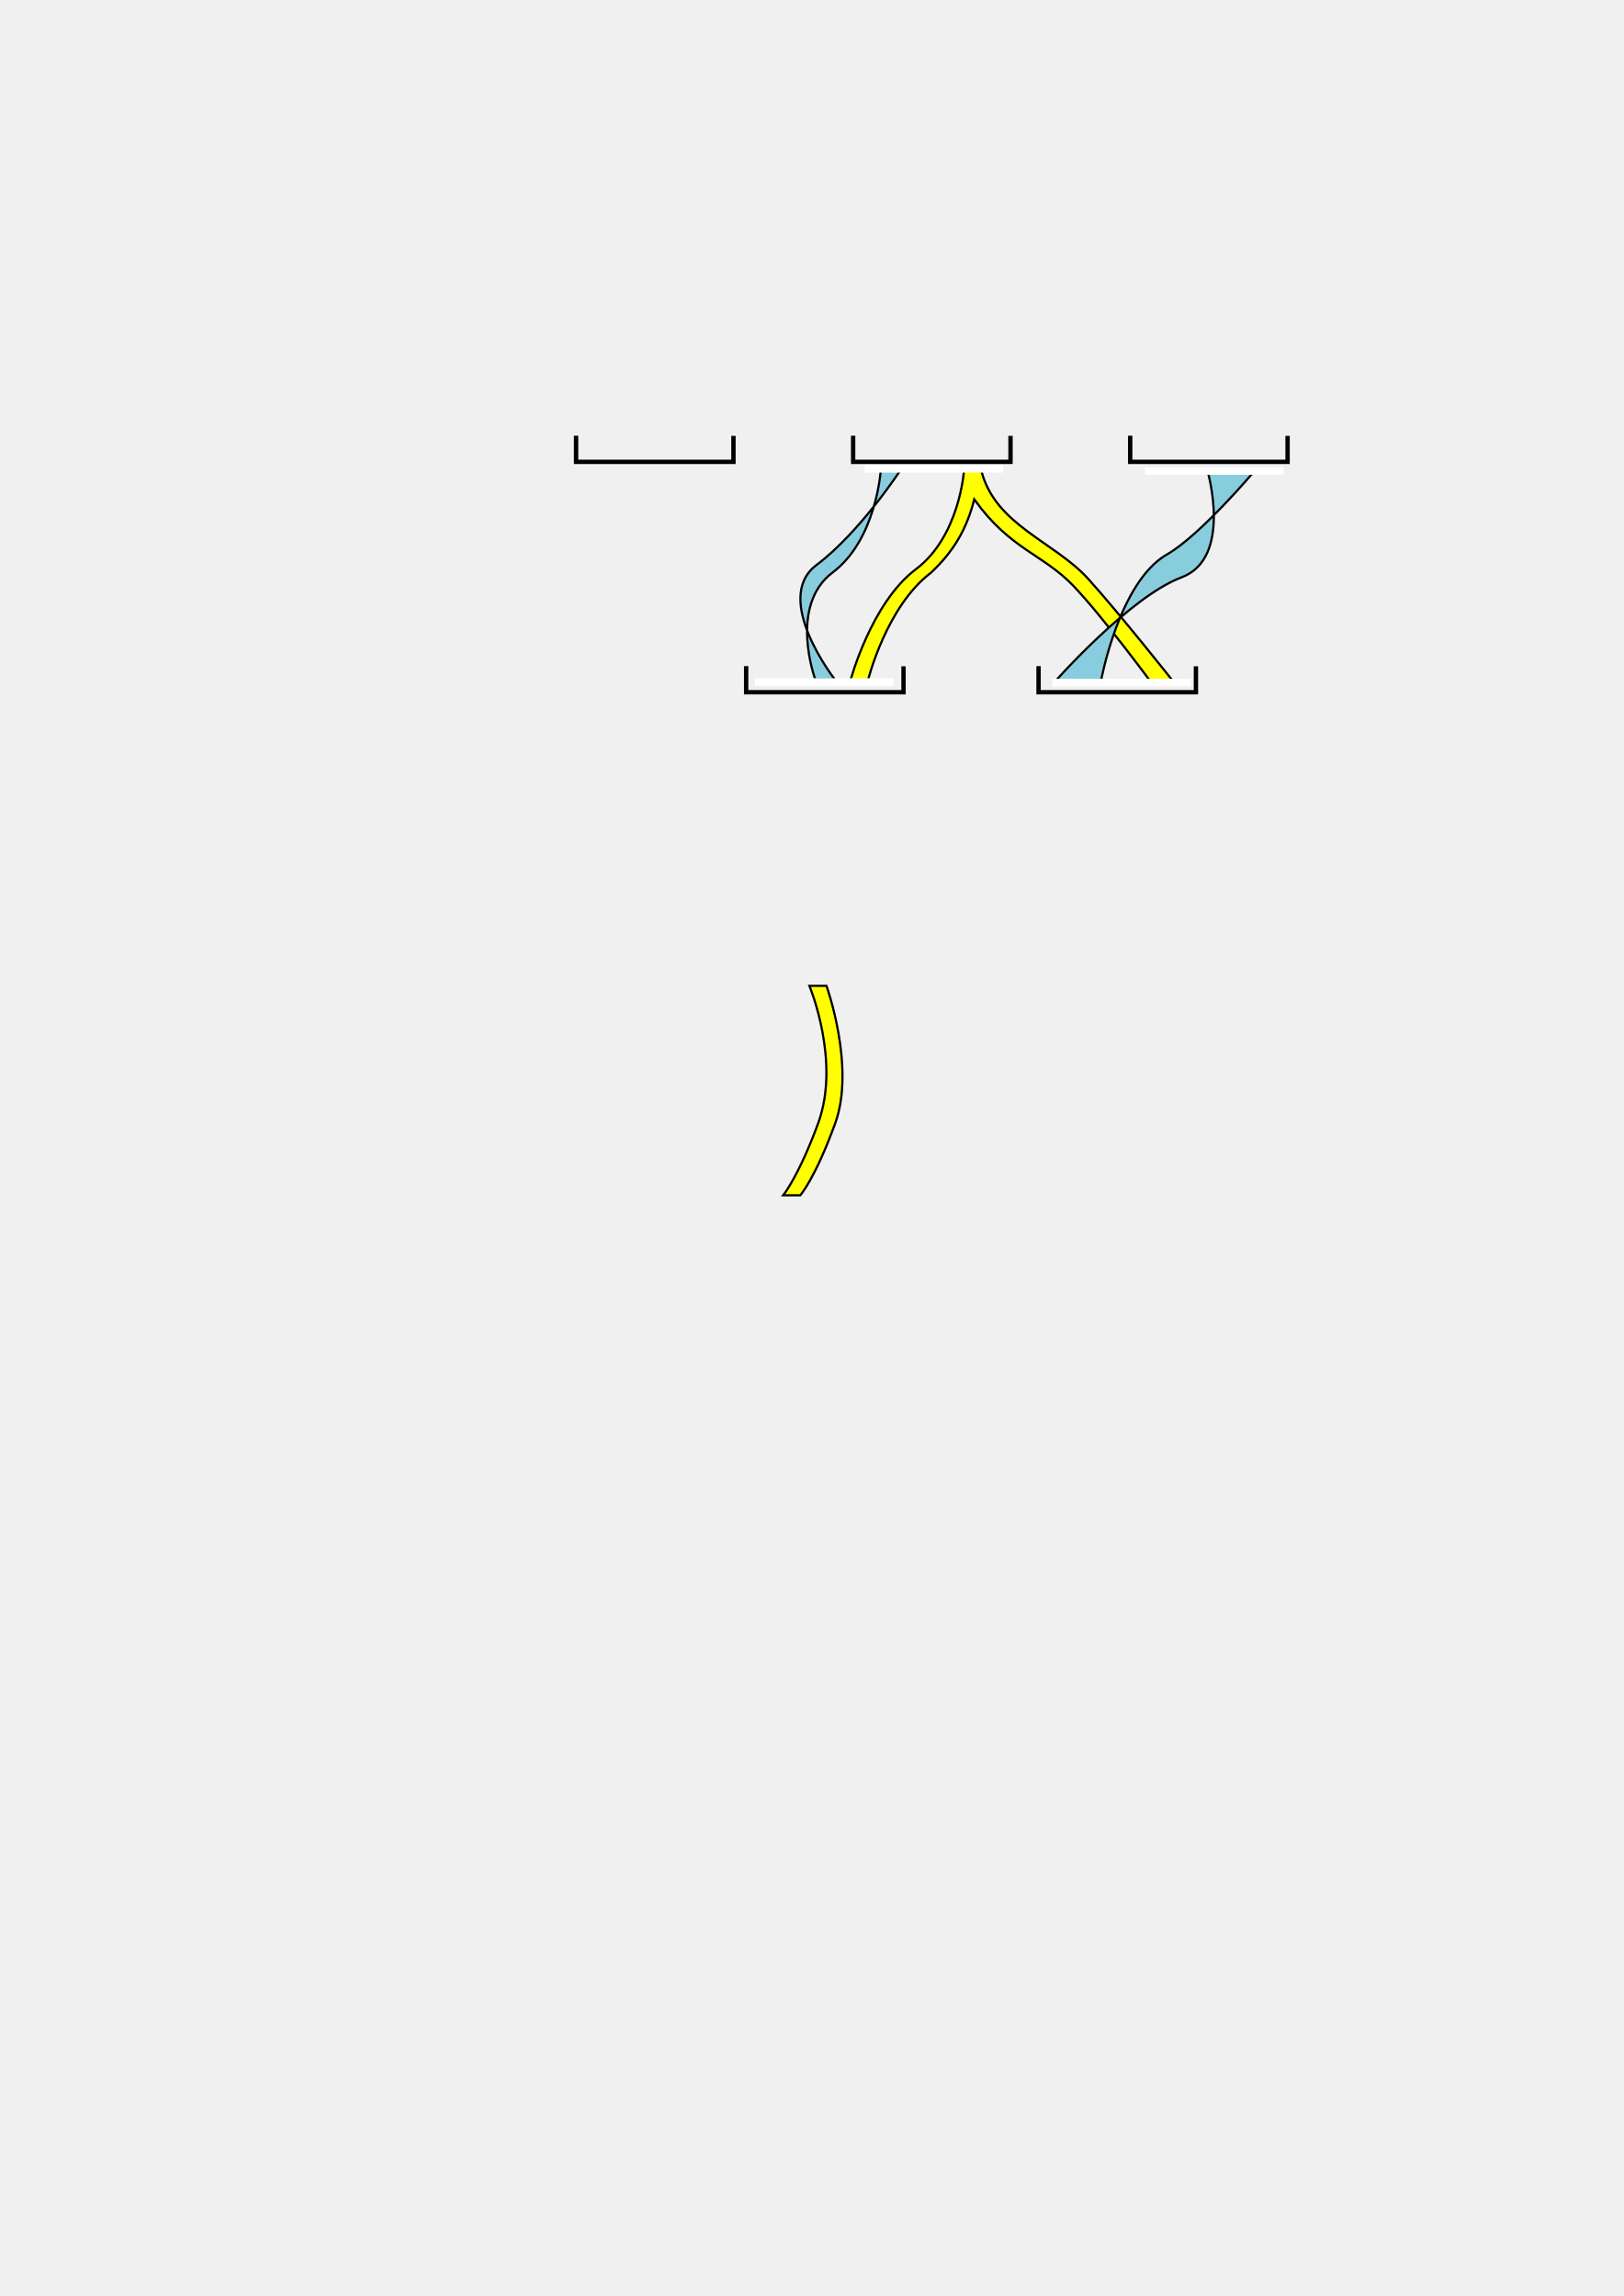
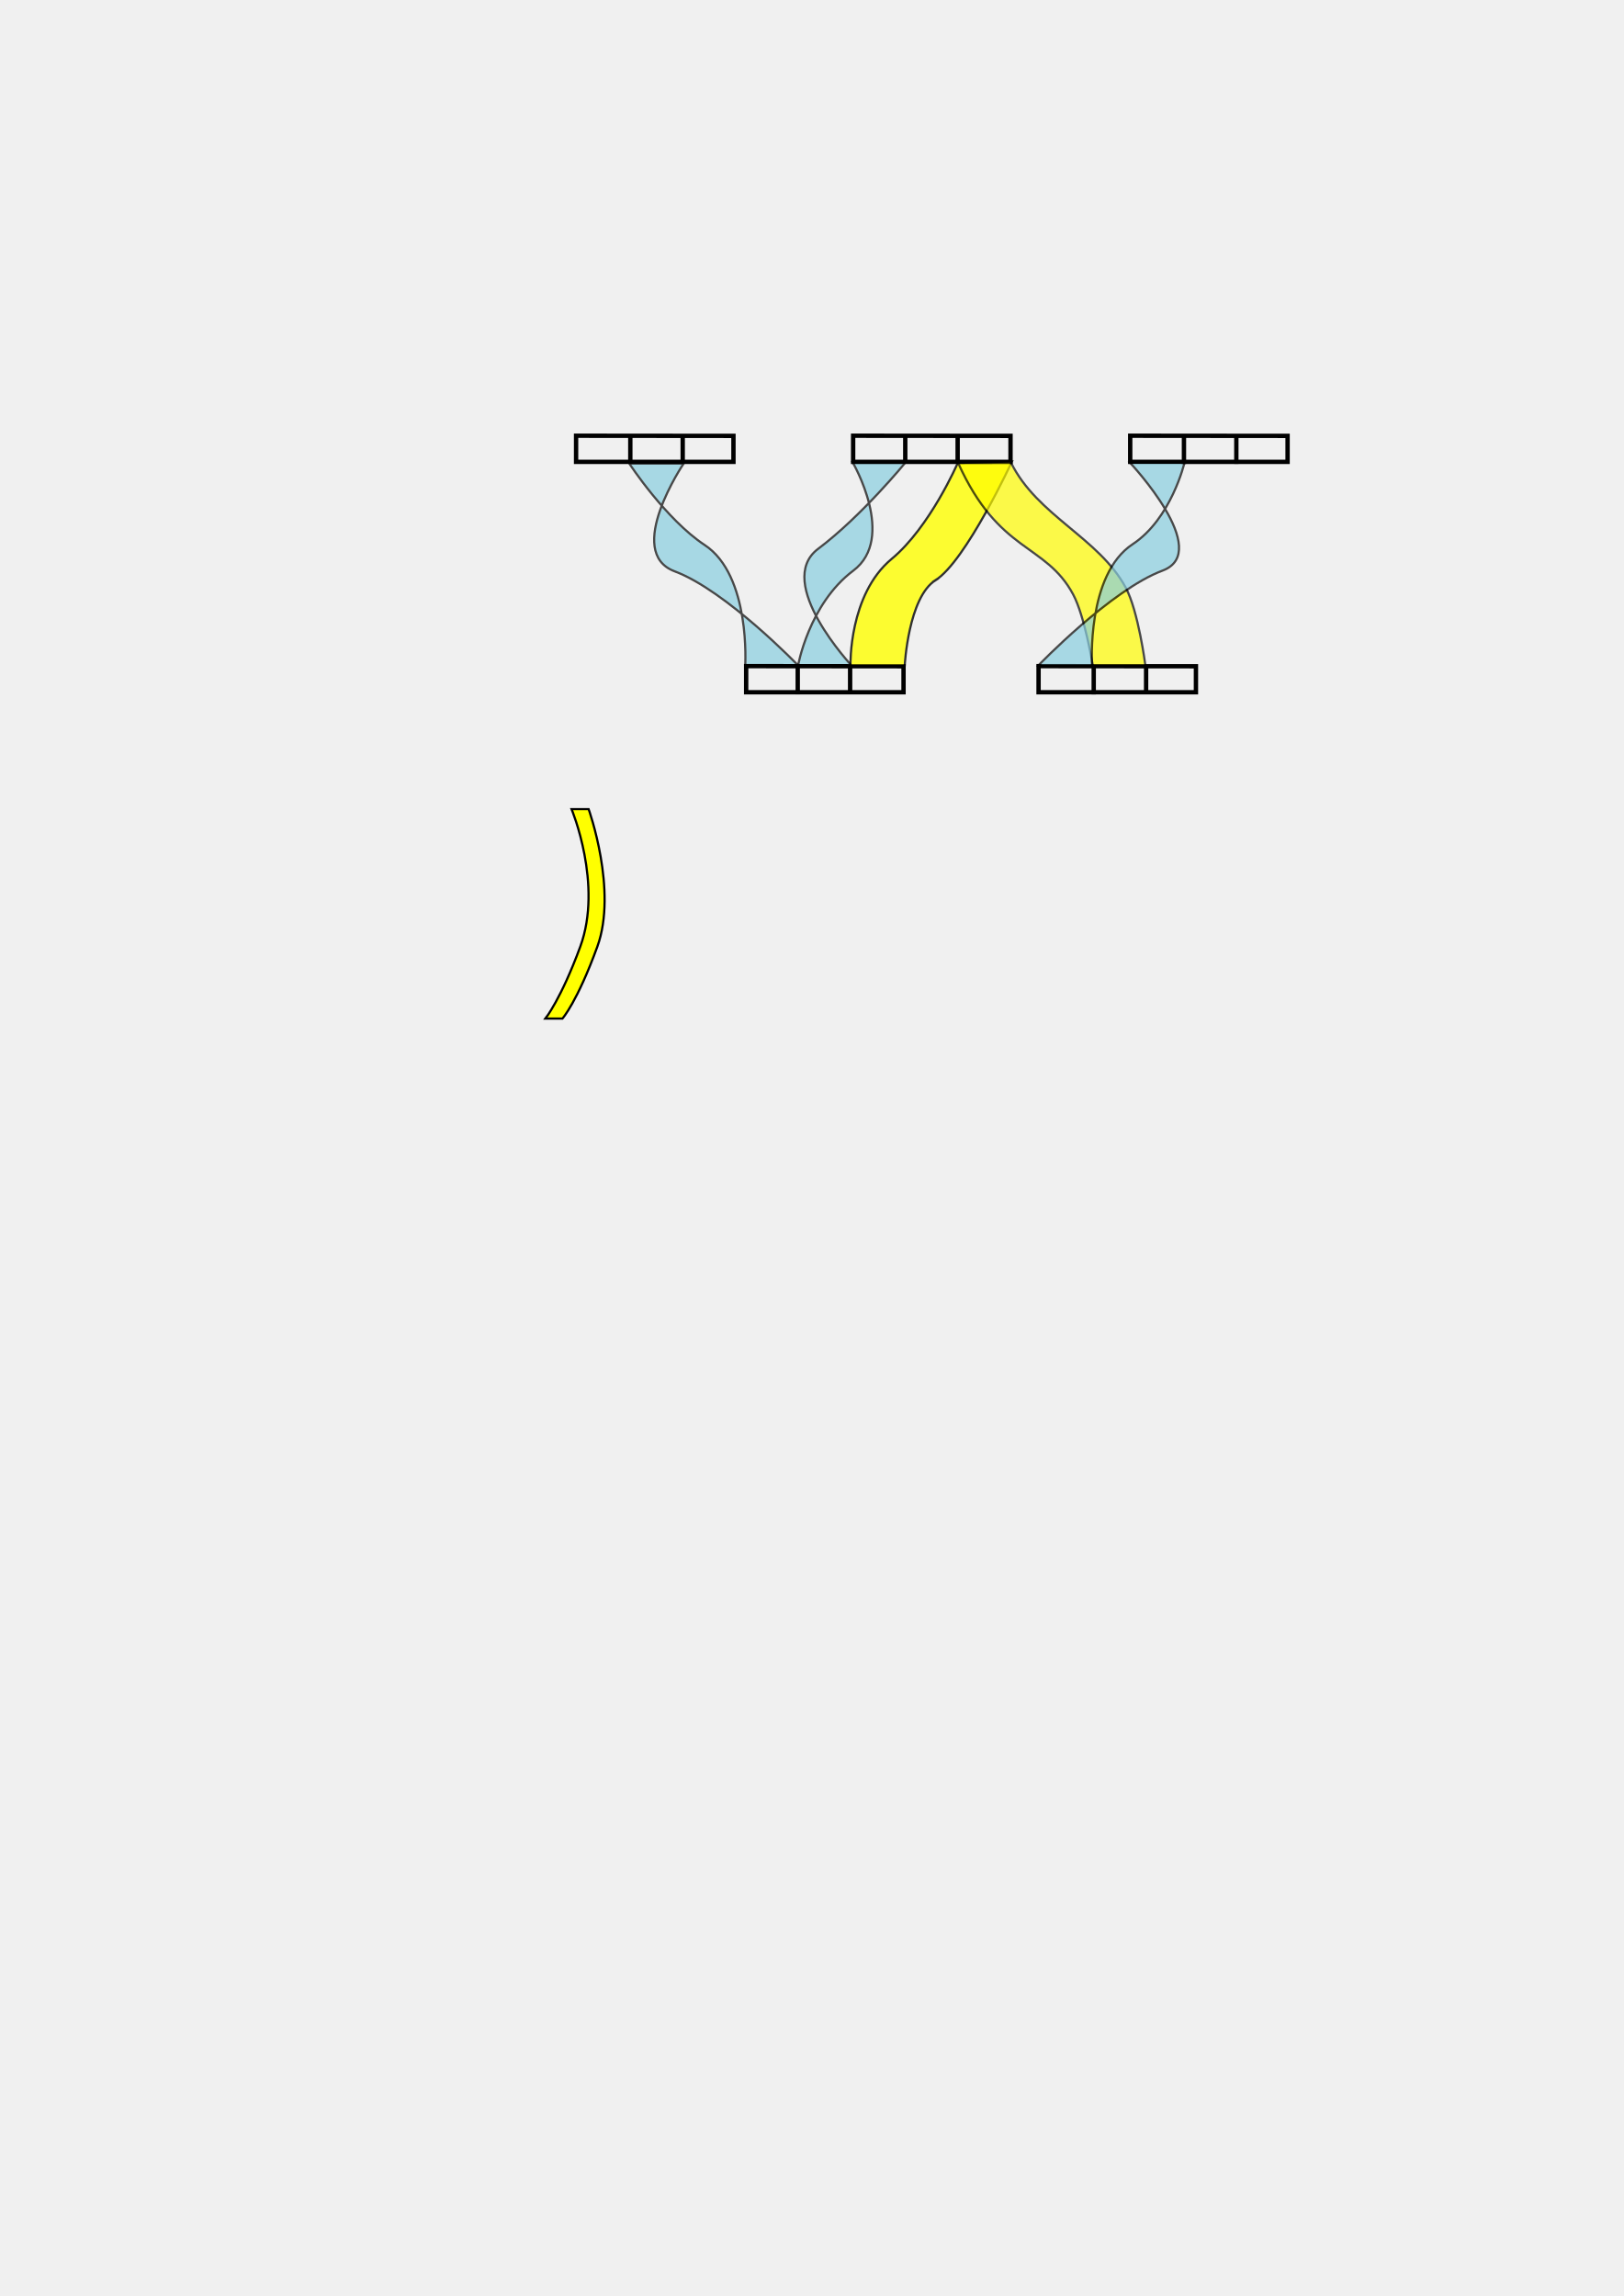
<svg xmlns="http://www.w3.org/2000/svg" width="744.094" height="1052.362" id="svg2" version="1.1">
  <defs id="defs4" />
  <g id="layer1">
-     <path style="fill:none;stroke:#000000;stroke-width:2;stroke-linecap:butt;stroke-linejoin:miter;stroke-miterlimit:4;stroke-opacity:1;stroke-dasharray:none" d="m 264,199.715 0,11.97 72.119,0 0,-11.904" id="path2985" />
+     <path style="fill:#87cdde;stroke:#000000;stroke-width:1px;stroke-linecap:butt;stroke-linejoin:miter;stroke-opacity:1;opacity:0.7" d="m 365.637,305.499 c 0,0 4.876,-28.537 25.396,-43.947 19.944,-14.978 -0.292,-49.661 -0.292,-49.661 l 24.288,0 c 0,0 -20.165,24.692 -40.109,39.67 -20.519,15.411 15.717,53.938 15.717,53.938 z" id="path3884-6-1" />
+     <path style="fill:none;stroke:#000000;stroke-width:2;stroke-linecap:butt;stroke-linejoin:miter;stroke-miterlimit:4;stroke-opacity:1;stroke-dasharray:none" d="m 264,199.715 0,11.97 72.119,0 0,-11.904 z" id="path2985" />
+     <path style="opacity:0.7;fill:#87cdde;stroke:#000000;stroke-width:1px;stroke-linecap:butt;stroke-linejoin:miter;stroke-opacity:1" d="m 366.066,305.318 c 0,0 -33.167,-34.574 -56.868,-43.444 -23.36,-8.742 4.1,-49.424 4.1,-49.424 l -24.915,0 c 0,0 16.792,25.654 34.534,37.341 21.241,13.992 18.584,55.527 18.584,55.527 z" id="path3884-6-1-3-9" />
    <flowRoot xml:space="preserve" id="flowRoot3759" style="font-size:20px;font-style:normal;font-variant:normal;font-weight:normal;font-stretch:normal;text-align:center;line-height:125%;letter-spacing:0px;word-spacing:0px;writing-mode:lr-tb;text-anchor:middle;fill:#000000;fill-opacity:1;stroke:none;font-family:Arial;-inkscape-font-specification:Arial" transform="translate(32,-171.3372)">
      <flowRegion id="flowRegion3761">
        <rect id="rect3763" width="83" height="91" x="290" y="362.362" />
      </flowRegion>
      <flowPara id="flowPara3765">⋀</flowPara>
    </flowRoot>
-     <path style="fill:none;stroke:#000000;stroke-width:2;stroke-linecap:butt;stroke-linejoin:miter;stroke-miterlimit:4;stroke-opacity:1;stroke-dasharray:none" d="m 390.97,199.715 0,11.97 72.119,0 0,-11.904" id="path2985-3" />
+     <path style="fill:none;stroke:#000000;stroke-width:2;stroke-linecap:butt;stroke-linejoin:miter;stroke-miterlimit:4;stroke-opacity:1;stroke-dasharray:none" d="m 390.97,199.715 0,11.97 72.119,0 0,-11.904 z" id="path2985-3" />
    <flowRoot xml:space="preserve" id="flowRoot3759-6" style="font-size:20px;font-style:normal;font-variant:normal;font-weight:normal;font-stretch:normal;text-align:center;line-height:125%;letter-spacing:0px;word-spacing:0px;writing-mode:lr-tb;text-anchor:middle;fill:#000000;fill-opacity:1;stroke:none;font-family:Arial;-inkscape-font-specification:Arial" transform="translate(158.5,-171.3372)">
      <flowRegion id="flowRegion3761-7">
        <rect id="rect3763-5" width="83" height="91" x="290" y="362.362" />
      </flowRegion>
      <flowPara id="flowPara3765-3">⋀</flowPara>
    </flowRoot>
-     <path style="fill:none;stroke:#000000;stroke-width:2;stroke-linecap:butt;stroke-linejoin:miter;stroke-miterlimit:4;stroke-opacity:1;stroke-dasharray:none" d="m 517.941,199.715 0,11.97 72.119,0 0,-11.904" id="path2985-3-5" />
-     <path style="fill:none;stroke:#000000;stroke-width:2;stroke-linecap:butt;stroke-linejoin:miter;stroke-miterlimit:4;stroke-opacity:1;stroke-dasharray:none" d="m 341.941,305.314 0,11.97 72.119,0 0,-11.904" id="path2985-3-6" />
-     <path style="fill:none;stroke:#000000;stroke-width:2;stroke-linecap:butt;stroke-linejoin:miter;stroke-miterlimit:4;stroke-opacity:1;stroke-dasharray:none" d="m 475.941,305.314 0,11.97 72.119,0 0,-11.904" id="path2985-3-2" />
+     <path style="fill:none;stroke:#000000;stroke-width:2;stroke-linecap:butt;stroke-linejoin:miter;stroke-miterlimit:4;stroke-opacity:1;stroke-dasharray:none" d="m 517.941,199.715 0,11.97 72.119,0 0,-11.904 z" id="path2985-3-5" />
+     <path style="fill:none;stroke:#000000;stroke-width:2;stroke-linecap:butt;stroke-linejoin:miter;stroke-miterlimit:4;stroke-opacity:1;stroke-dasharray:none" d="m 341.941,305.314 0,11.97 72.119,0 0,-11.904 z" id="path2985-3-6" />
+     <path style="fill:none;stroke:#000000;stroke-width:2;stroke-linecap:butt;stroke-linejoin:miter;stroke-miterlimit:4;stroke-opacity:1;stroke-dasharray:none" d="m 475.941,305.314 0,11.97 72.119,0 0,-11.904 z" id="path2985-3-2" />
    <flowRoot xml:space="preserve" id="flowRoot3759-6-9" style="font-size:20px;font-style:normal;font-variant:normal;font-weight:normal;font-stretch:normal;text-align:center;line-height:125%;letter-spacing:0px;word-spacing:0px;writing-mode:lr-tb;text-anchor:middle;fill:#000000;fill-opacity:1;stroke:none;font-family:Arial;-inkscape-font-specification:Arial" transform="translate(268.5,-171.3372)">
      <flowRegion id="flowRegion3761-7-1">
        <rect id="rect3763-5-2" width="167" height="53" x="290" y="362.362" />
      </flowRegion>
      <flowPara id="flowPara3765-3-7">⋀  ... ...</flowPara>
    </flowRoot>
    <flowRoot xml:space="preserve" id="flowRoot3759-6-0" style="font-size:20px;font-style:normal;font-variant:normal;font-weight:normal;font-stretch:normal;text-align:center;line-height:125%;letter-spacing:0px;word-spacing:0px;writing-mode:lr-tb;text-anchor:middle;fill:#000000;fill-opacity:1;stroke:none;font-family:Arial;-inkscape-font-specification:Arial" transform="translate(114.5,-65.73761)">
      <flowRegion id="flowRegion3761-7-9">
        <rect id="rect3763-5-3" width="83" height="91" x="290" y="362.362" />
      </flowRegion>
      <flowPara id="flowPara3765-3-6">⋀</flowPara>
    </flowRoot>
-     <path style="fill:#ffff00;stroke:#000000;stroke-width:1px;stroke-linecap:square;stroke-linejoin:miter;stroke-opacity:1" d="m 441.75,215.875 c 0,0 -2.056,30.022 -22,45 -20.519,15.411 -30,51 -30,51 l 8,0 c 0,0 8.42,-33.998 28.939,-49.409 10.427,-9.835 16.326,-20.011 19.788,-33.579 16.342,22.88 31.393,25.054 45.272,39.488 13.351,13.884 36.25,45 36.25,45 l 10.5,0 c 0,0 -25.804,-32.603 -39.75,-48 -15.586,-17.208 -42.532,-24.553 -49,-49.5 z" id="path3884-0-72" />
-     <path style="fill:#87cdde;stroke:#000000;stroke-width:1px;stroke-linecap:butt;stroke-linejoin:miter;stroke-opacity:1" d="m 373.637,311.499 c 0,0 -12.519,-33.754 8,-49.164 19.944,-14.978 22,-46.836 22,-46.836 l 9,0 c 0,0 -18.556,28.522 -38.5,43.5 -20.519,15.411 8.5,52.5 8.5,52.5 z" id="path3884-6-1" />
-     <path style="fill:#ffff00;stroke:#000000;stroke-width:1px;stroke-linecap:butt;stroke-linejoin:miter;stroke-opacity:1" d="m 366.75,547.862 c 0,0 6.811,-7.67 16,-33 9.369,-25.828 -4,-63 -4,-63 l -7.823,0 c 0,0 14.444,34.522 4,63 -8.836,24.093 -16,33 -16,33 z" id="path3884-0-7" />
-     <rect style="fill:#ffffff;fill-opacity:1;fill-rule:nonzero;stroke:none" id="rect3962" width="63.5" height="3.5" x="346" y="310.862" rx="0" ry="1.75" />
-     <rect style="fill:#ffffff;fill-opacity:1;fill-rule:nonzero;stroke:none" id="rect3962-2" width="63.5" height="3.5" x="396.25" y="213.112" rx="0" ry="1.75" />
-     <flowRoot xml:space="preserve" id="flowRoot3996" style="font-size:20px;font-style:normal;font-variant:normal;font-weight:normal;font-stretch:normal;text-align:center;line-height:125%;letter-spacing:0px;word-spacing:0px;writing-mode:lr-tb;text-anchor:middle;fill:#000000;fill-opacity:1;stroke:none;font-family:Arial;-inkscape-font-specification:Arial" transform="translate(11.5,-322.0536)">
+     <path style="fill:#ffff00;stroke:#000000;stroke-width:1px;stroke-linecap:square;stroke-linejoin:miter;stroke-opacity:1;opacity:0.8" d="m 428.729,265.931 c -12.495,7.905 -14.115,39.08 -14.115,39.08 l -24.864,0 c 0,0 -0.888,-32.455 18.868,-48.834 17.595,-14.587 30.292,-43.994 30.292,-43.994 l 24.851,-0.683 c 0,0 -21.078,45.603 -35.033,54.431 z" id="path3956" />
+     <path style="fill:#fffc00;stroke:#000000;stroke-width:1px;stroke-linecap:square;stroke-linejoin:miter;stroke-opacity:1;opacity:0.7;fill-opacity:1" d="m 491.75,272.375 c 5.355,9.927 9.033,32.609 9.033,32.609 l 24.109,0 c 0,0 -3.207,-24.927 -9.052,-35.736 -12.29,-22.727 -40.51,-32.9 -52.458,-57.064 l -24.281,0.055 c 18.67,41.43 40.002,36.688 52.65,60.137 z" id="path3884-0-72" />
+     <path style="fill:#ffff00;stroke:#000000;stroke-width:1px;stroke-linecap:butt;stroke-linejoin:miter;stroke-opacity:1" d="m 257.75,466.862 c 0,0 6.811,-7.67 16,-33 9.369,-25.828 -4,-63 -4,-63 l -7.823,0 c 0,0 14.444,34.522 4,63 -8.836,24.093 -16,33 -16,33 z" id="path3884-0-7" />
+     <flowRoot xml:space="preserve" id="flowRoot3996" style="font-size:20px;font-style:normal;font-variant:normal;font-weight:normal;font-stretch:normal;text-align:center;line-height:125%;letter-spacing:0px;word-spacing:0px;writing-mode:lr-tb;text-anchor:middle;fill:#000000;fill-opacity:1;stroke:none;font-family:Arial;-inkscape-font-specification:Arial" transform="translate(11.5,-330.0536)">
      <flowRegion id="flowRegion3998">
        <rect id="rect4000" width="44.5" height="49.5" x="267.5" y="506.362" />
      </flowRegion>
      <flowPara id="flowPara4002" style="font-style:normal;font-variant:normal;font-weight:normal;font-stretch:normal;font-family:Latin Modern Math;-inkscape-font-specification:Latin Modern Math">
        <flowSpan style="font-style:italic" id="flowSpan4004">P</flowSpan>
        <flowSpan style="font-size:65.001%;baseline-shift:sub" id="flowSpan4006">1</flowSpan>
      </flowPara>
    </flowRoot>
-     <flowRoot xml:space="preserve" id="flowRoot3996-2" style="font-size:20px;font-style:normal;font-variant:normal;font-weight:normal;font-stretch:normal;text-align:center;line-height:125%;letter-spacing:0px;word-spacing:0px;writing-mode:lr-tb;text-anchor:middle;fill:#000000;fill-opacity:1;stroke:none;font-family:Arial;-inkscape-font-specification:Arial" transform="translate(138.6418,-322.0536)">
+     <flowRoot xml:space="preserve" id="flowRoot3996-2" style="font-size:20px;font-style:normal;font-variant:normal;font-weight:normal;font-stretch:normal;text-align:center;line-height:125%;letter-spacing:0px;word-spacing:0px;writing-mode:lr-tb;text-anchor:middle;fill:#000000;fill-opacity:1;stroke:none;font-family:Arial;-inkscape-font-specification:Arial" transform="translate(138.6418,-330.0536)">
      <flowRegion id="flowRegion3998-1">
        <rect id="rect4000-3" width="44.5" height="49.5" x="267.5" y="506.362" />
      </flowRegion>
      <flowPara id="flowPara4002-4" style="font-style:normal;font-variant:normal;font-weight:normal;font-stretch:normal;font-family:Latin Modern Math;-inkscape-font-specification:Latin Modern Math">
        <flowSpan style="font-style:italic" id="flowSpan4004-9">P</flowSpan>
        <flowSpan style="font-size:65.001%;baseline-shift:sub" id="flowSpan4006-4">2</flowSpan>
      </flowPara>
    </flowRoot>
-     <flowRoot xml:space="preserve" id="flowRoot3996-1" style="font-size:20px;font-style:normal;font-variant:normal;font-weight:normal;font-stretch:normal;text-align:center;line-height:125%;letter-spacing:0px;word-spacing:0px;writing-mode:lr-tb;text-anchor:middle;fill:#000000;fill-opacity:1;stroke:none;font-family:Arial;-inkscape-font-specification:Arial" transform="translate(265.9265,-322.1966)">
+     <flowRoot xml:space="preserve" id="flowRoot3996-1" style="font-size:20px;font-style:normal;font-variant:normal;font-weight:normal;font-stretch:normal;text-align:center;line-height:125%;letter-spacing:0px;word-spacing:0px;writing-mode:lr-tb;text-anchor:middle;fill:#000000;fill-opacity:1;stroke:none;font-family:Arial;-inkscape-font-specification:Arial" transform="translate(265.9265,-330.1966)">
      <flowRegion id="flowRegion3998-9">
        <rect id="rect4000-5" width="44.5" height="49.5" x="267.5" y="506.362" />
      </flowRegion>
      <flowPara id="flowPara4002-7" style="font-style:normal;font-variant:normal;font-weight:normal;font-stretch:normal;font-family:Latin Modern Math;-inkscape-font-specification:Latin Modern Math">
        <flowSpan style="font-style:italic" id="flowSpan4004-4">P</flowSpan>
        <flowSpan style="font-size:65.001%;baseline-shift:sub" id="flowSpan4006-1">3</flowSpan>
      </flowPara>
    </flowRoot>
    <flowRoot xml:space="preserve" id="flowRoot3996-22" style="font-size:20px;font-style:normal;font-variant:normal;font-weight:normal;font-stretch:normal;text-align:center;line-height:125%;letter-spacing:0px;word-spacing:0px;writing-mode:lr-tb;text-anchor:middle;fill:#000000;fill-opacity:1;stroke:none;font-family:Arial;-inkscape-font-specification:Arial" transform="translate(87.42651,-176.4466)">
      <flowRegion id="flowRegion3998-16">
        <rect id="rect4000-2" width="44.5" height="49.5" x="267.5" y="506.362" />
      </flowRegion>
      <flowPara id="flowPara4002-0" style="font-style:normal;font-variant:normal;font-weight:normal;font-stretch:normal;font-family:Latin Modern Math;-inkscape-font-specification:Latin Modern Math">
        <flowSpan style="font-style:italic" id="flowSpan4004-2">Q</flowSpan>
        <flowSpan style="font-size:65.001%;baseline-shift:sub" id="flowSpan4006-2">1</flowSpan>
      </flowPara>
    </flowRoot>
    <flowRoot xml:space="preserve" id="flowRoot3996-9" style="font-size:20px;font-style:normal;font-variant:normal;font-weight:normal;font-stretch:normal;text-align:center;line-height:125%;letter-spacing:0px;word-spacing:0px;writing-mode:lr-tb;text-anchor:middle;fill:#000000;fill-opacity:1;stroke:none;font-family:Arial;-inkscape-font-specification:Arial" transform="translate(223.9265,-176.4466)">
      <flowRegion id="flowRegion3998-7">
        <rect id="rect4000-4" width="44.5" height="49.5" x="267.5" y="506.362" />
      </flowRegion>
      <flowPara id="flowPara4002-3" style="font-style:normal;font-variant:normal;font-weight:normal;font-stretch:normal;font-family:Latin Modern Math;-inkscape-font-specification:Latin Modern Math">
        <flowSpan style="font-style:italic" id="flowSpan4004-5">Q</flowSpan>
        <flowSpan style="font-size:65.001%;baseline-shift:sub" id="flowSpan4006-6">2</flowSpan>
      </flowPara>
    </flowRoot>
-     <flowRoot xml:space="preserve" id="flowRoot4092" style="font-size:20px;font-style:normal;font-variant:normal;font-weight:normal;font-stretch:normal;text-align:center;line-height:125%;letter-spacing:0px;word-spacing:0px;writing-mode:lr-tb;text-anchor:middle;fill:#000000;fill-opacity:1;stroke:none;font-family:Arial;-inkscape-font-specification:Arial" transform="translate(-281.5,-162.5)">
+     <flowRoot xml:space="preserve" id="flowRoot4092" style="font-size:20px;font-style:normal;font-variant:normal;font-weight:normal;font-stretch:normal;text-align:center;line-height:125%;letter-spacing:0px;word-spacing:0px;writing-mode:lr-tb;text-anchor:middle;fill:#000000;fill-opacity:1;stroke:none;font-family:Arial;-inkscape-font-specification:Arial" transform="translate(-199.4855,-5.702899)">
      <flowRegion id="flowRegion4094">
        <rect id="rect4096" width="79" height="102.5" x="397.5" y="407.862" />
      </flowRegion>
      <flowPara id="flowPara4098" style="font-size:40px;font-style:normal;font-variant:normal;font-weight:normal;font-stretch:normal;font-family:Latin Modern Math;-inkscape-font-specification:Latin Modern Math">⇓</flowPara>
    </flowRoot>
    <flowRoot xml:space="preserve" id="flowRoot4100" style="font-size:20px;font-style:normal;font-variant:normal;font-weight:normal;font-stretch:normal;text-align:center;line-height:125%;letter-spacing:0px;word-spacing:0px;writing-mode:lr-tb;text-anchor:middle;fill:#000000;fill-opacity:1;stroke:none;font-family:Arial;-inkscape-font-specification:Arial" transform="translate(20,-186)">
      <flowRegion id="flowRegion4102">
        <rect id="rect4104" width="155" height="35" x="60" y="379.362" />
      </flowRegion>
      <flowPara id="flowPara4106">premise</flowPara>
    </flowRoot>
    <flowRoot xml:space="preserve" id="flowRoot4108" style="font-size:20px;font-style:normal;font-variant:normal;font-weight:normal;font-stretch:normal;text-align:center;line-height:125%;letter-spacing:0px;word-spacing:0px;writing-mode:lr-tb;text-anchor:middle;fill:#000000;fill-opacity:1;stroke:none;font-family:Arial;-inkscape-font-specification:Arial" transform="translate(43,-190)">
      <flowRegion id="flowRegion4110">
        <rect id="rect4112" width="135" height="36" x="47" y="490.362" />
      </flowRegion>
      <flowPara id="flowPara4114">conclusion</flowPara>
    </flowRoot>
    <flowRoot xml:space="preserve" id="flowRoot3759-6-9-6" style="font-size:20px;font-style:normal;font-variant:normal;font-weight:normal;font-stretch:normal;text-align:center;line-height:125%;letter-spacing:0px;word-spacing:0px;writing-mode:lr-tb;text-anchor:middle;fill:#000000;fill-opacity:1;stroke:none;font-family:Arial;-inkscape-font-specification:Arial" transform="translate(233.3936,-65.67436)">
      <flowRegion id="flowRegion3761-7-1-1">
        <rect id="rect3763-5-2-1" width="167" height="53" x="290" y="362.362" />
      </flowRegion>
      <flowPara id="flowPara3765-3-7-4">⋀  ... ...</flowPara>
    </flowRoot>
-     <path style="fill:#87cdde;stroke:#000000;stroke-width:1px;stroke-linecap:butt;stroke-linejoin:miter;stroke-opacity:1" d="m 483.5,312.362 c 0,0 34.299,-38.88 58,-47.75 23.36,-8.742 12,-48.25 12,-48.25 l 21,0 c 0,0 -24.67,29.177 -39.672,37.732 C 512.734,266.694 504.5,312.362 504.5,312.362 z" id="path3884-6-1-3" />
-     <rect style="fill:#ffffff;fill-opacity:1;fill-rule:nonzero;stroke:none" id="rect3962-9" width="63.5" height="3.5" x="482.25" y="311.112" rx="0" ry="1.75" />
-     <rect style="fill:#ffffff;fill-opacity:1;fill-rule:nonzero;stroke:none" id="rect3962-0" width="63.5" height="3.5" x="524.75" y="214.112" rx="0" ry="1.75" />
+     <path style="fill:#87cdde;stroke:#000000;stroke-width:1px;stroke-linecap:butt;stroke-linejoin:miter;stroke-opacity:1;opacity:0.7" d="m 475.889,304.979 c 0,0 33.167,-34.574 56.868,-43.444 23.36,-8.742 -14.868,-49.424 -14.868,-49.424 l 24.915,0 c 0,0 -6.023,25.654 -23.765,37.341 -21.241,13.992 -18.584,55.527 -18.584,55.527 z" id="path3884-6-1-3" />
+     <g id="g3853">
+       <path id="path3065" d="m 288.857,199.219 0,13.143 0,0" style="fill:none;stroke:#000000;stroke-width:2;stroke-linecap:butt;stroke-linejoin:miter;stroke-miterlimit:4;stroke-opacity:1;stroke-dasharray:none" />
+       <path id="path3065-3" d="m 312.863,199.165 0,13.143 0,0" style="fill:none;stroke:#000000;stroke-width:2;stroke-linecap:butt;stroke-linejoin:miter;stroke-miterlimit:4;stroke-opacity:1;stroke-dasharray:none" />
+     </g>
+     <g transform="translate(125.997,0.027234)" id="g3853-6">
+       <path id="path3065-7" d="m 288.857,199.219 0,13.143 0,0" style="fill:none;stroke:#000000;stroke-width:2;stroke-linecap:butt;stroke-linejoin:miter;stroke-miterlimit:4;stroke-opacity:1;stroke-dasharray:none" />
+       <path id="path3065-3-5" d="m 312.863,199.165 0,13.143 0,0" style="fill:none;stroke:#000000;stroke-width:2;stroke-linecap:butt;stroke-linejoin:miter;stroke-miterlimit:4;stroke-opacity:1;stroke-dasharray:none" />
+     </g>
+     <g transform="translate(253.7113,0.3129484)" id="g3853-3">
+       <path id="path3065-5" d="m 288.857,199.219 0,13.143 0,0" style="fill:none;stroke:#000000;stroke-width:2;stroke-linecap:butt;stroke-linejoin:miter;stroke-miterlimit:4;stroke-opacity:1;stroke-dasharray:none" />
+       <path id="path3065-3-6" d="m 312.863,199.165 0,13.143 0,0" style="fill:none;stroke:#000000;stroke-width:2;stroke-linecap:butt;stroke-linejoin:miter;stroke-miterlimit:4;stroke-opacity:1;stroke-dasharray:none" />
+     </g>
+     <g transform="translate(76.71752,105.8897)" id="g3853-2">
+       <path id="path3065-9" d="m 288.857,199.219 0,13.143 0,0" style="fill:none;stroke:#000000;stroke-width:2;stroke-linecap:butt;stroke-linejoin:miter;stroke-miterlimit:4;stroke-opacity:1;stroke-dasharray:none" />
+       <path id="path3065-3-1" d="m 312.863,199.165 0,13.143 0,0" style="fill:none;stroke:#000000;stroke-width:2;stroke-linecap:butt;stroke-linejoin:miter;stroke-miterlimit:4;stroke-opacity:1;stroke-dasharray:none" />
+     </g>
+     <g transform="translate(212.3621,105.9217)" id="g3853-27">
+       <path id="path3065-0" d="m 288.857,199.219 0,13.143 0,0" style="fill:none;stroke:#000000;stroke-width:2;stroke-linecap:butt;stroke-linejoin:miter;stroke-miterlimit:4;stroke-opacity:1;stroke-dasharray:none" />
+       <path id="path3065-3-9" d="m 312.863,199.165 0,13.143 0,0" style="fill:none;stroke:#000000;stroke-width:2;stroke-linecap:butt;stroke-linejoin:miter;stroke-miterlimit:4;stroke-opacity:1;stroke-dasharray:none" />
+     </g>
+     <flowRoot xml:space="preserve" id="flowRoot4092-3" style="font-size:20px;font-style:normal;font-variant:normal;font-weight:normal;font-stretch:normal;text-align:center;line-height:125%;letter-spacing:0px;word-spacing:0px;writing-mode:lr-tb;text-anchor:middle;fill:#000000;fill-opacity:1;stroke:none;font-family:Arial;-inkscape-font-specification:Arial" transform="translate(-281.0134,-160.5004)">
+       <flowRegion id="flowRegion4094-6">
+         <rect id="rect4096-0" width="79" height="102.5" x="397.5" y="407.862" />
+       </flowRegion>
+       <flowPara id="flowPara4098-6" style="font-size:40px;font-style:normal;font-variant:normal;font-weight:normal;font-stretch:normal;font-family:Latin Modern Math;-inkscape-font-specification:Latin Modern Math">⊤</flowPara>
+     </flowRoot>
  </g>
</svg>
